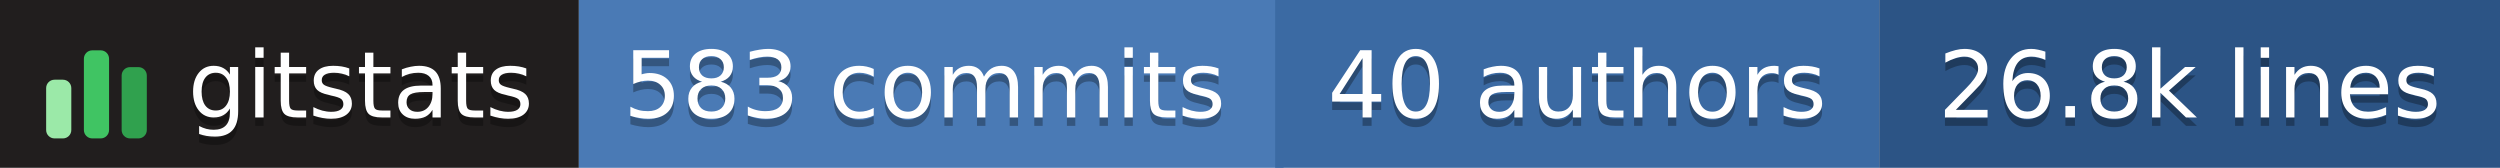
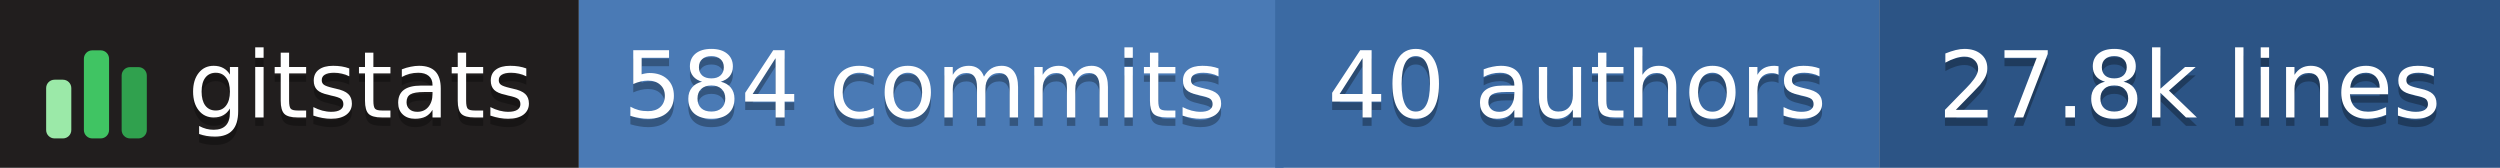
- <svg xmlns="http://www.w3.org/2000/svg" width="298" height="20" role="img" aria-label="gitstats: 583 commits, 40 authors, 26.8k lines">
+ <svg xmlns="http://www.w3.org/2000/svg" width="298" height="20" role="img" aria-label="gitstats: 584 commits, 40 authors, 27.8k lines">
  <g>
    <rect x="0" width="69" height="20" fill="#211e1e" />
    <rect x="69" width="84" height="20" fill="#4a7ab5" />
    <rect x="152" width="72" height="20" fill="#3b6aa3" />
    <rect x="224" width="74" height="20" fill="#2c5485" />
  </g>
  <g transform="translate(5,3.5)">
    <rect x="0.5" y="6.0" width="3" height="7.0" rx="1" fill="#9be9a8" />
    <rect x="5.0" y="2.5" width="3" height="10.5" rx="1" fill="#40c463" />
    <rect x="9.5" y="4.5" width="3" height="8.5" rx="1" fill="#30a14e" />
  </g>
  <g text-anchor="middle" font-family="Verdana,Geneva,DejaVu Sans,sans-serif" font-size="11" text-rendering="geometricPrecision">
    <text aria-hidden="true" x="43.0" y="15.0" fill="#010101" fill-opacity=".3" textLength="42.0">gitstats</text>
    <text x="43.0" y="14.0" fill="#fff" textLength="42.0">gitstats</text>
-     <text aria-hidden="true" x="110.2" y="15.0" fill="#010101" fill-opacity=".3" textLength="72.5">583 commits</text>
-     <text x="110.2" y="14.0" fill="#fff" textLength="72.5">583 commits</text>
+     <text aria-hidden="true" x="110.2" y="15.0" fill="#010101" fill-opacity=".3" textLength="72.5">584 commits</text>
+     <text x="110.2" y="14.0" fill="#fff" textLength="72.5">584 commits</text>
    <text aria-hidden="true" x="188.0" y="15.0" fill="#010101" fill-opacity=".3" textLength="61.0">40 authors</text>
    <text x="188.0" y="14.0" fill="#fff" textLength="61.0">40 authors</text>
-     <text aria-hidden="true" x="261.0" y="15.0" fill="#010101" fill-opacity=".3" textLength="63.0">26.8k lines</text>
-     <text x="261.0" y="14.0" fill="#fff" textLength="63.0">26.8k lines</text>
+     <text aria-hidden="true" x="261.0" y="15.0" fill="#010101" fill-opacity=".3" textLength="63.0">27.8k lines</text>
+     <text x="261.0" y="14.0" fill="#fff" textLength="63.0">27.8k lines</text>
  </g>
</svg>
